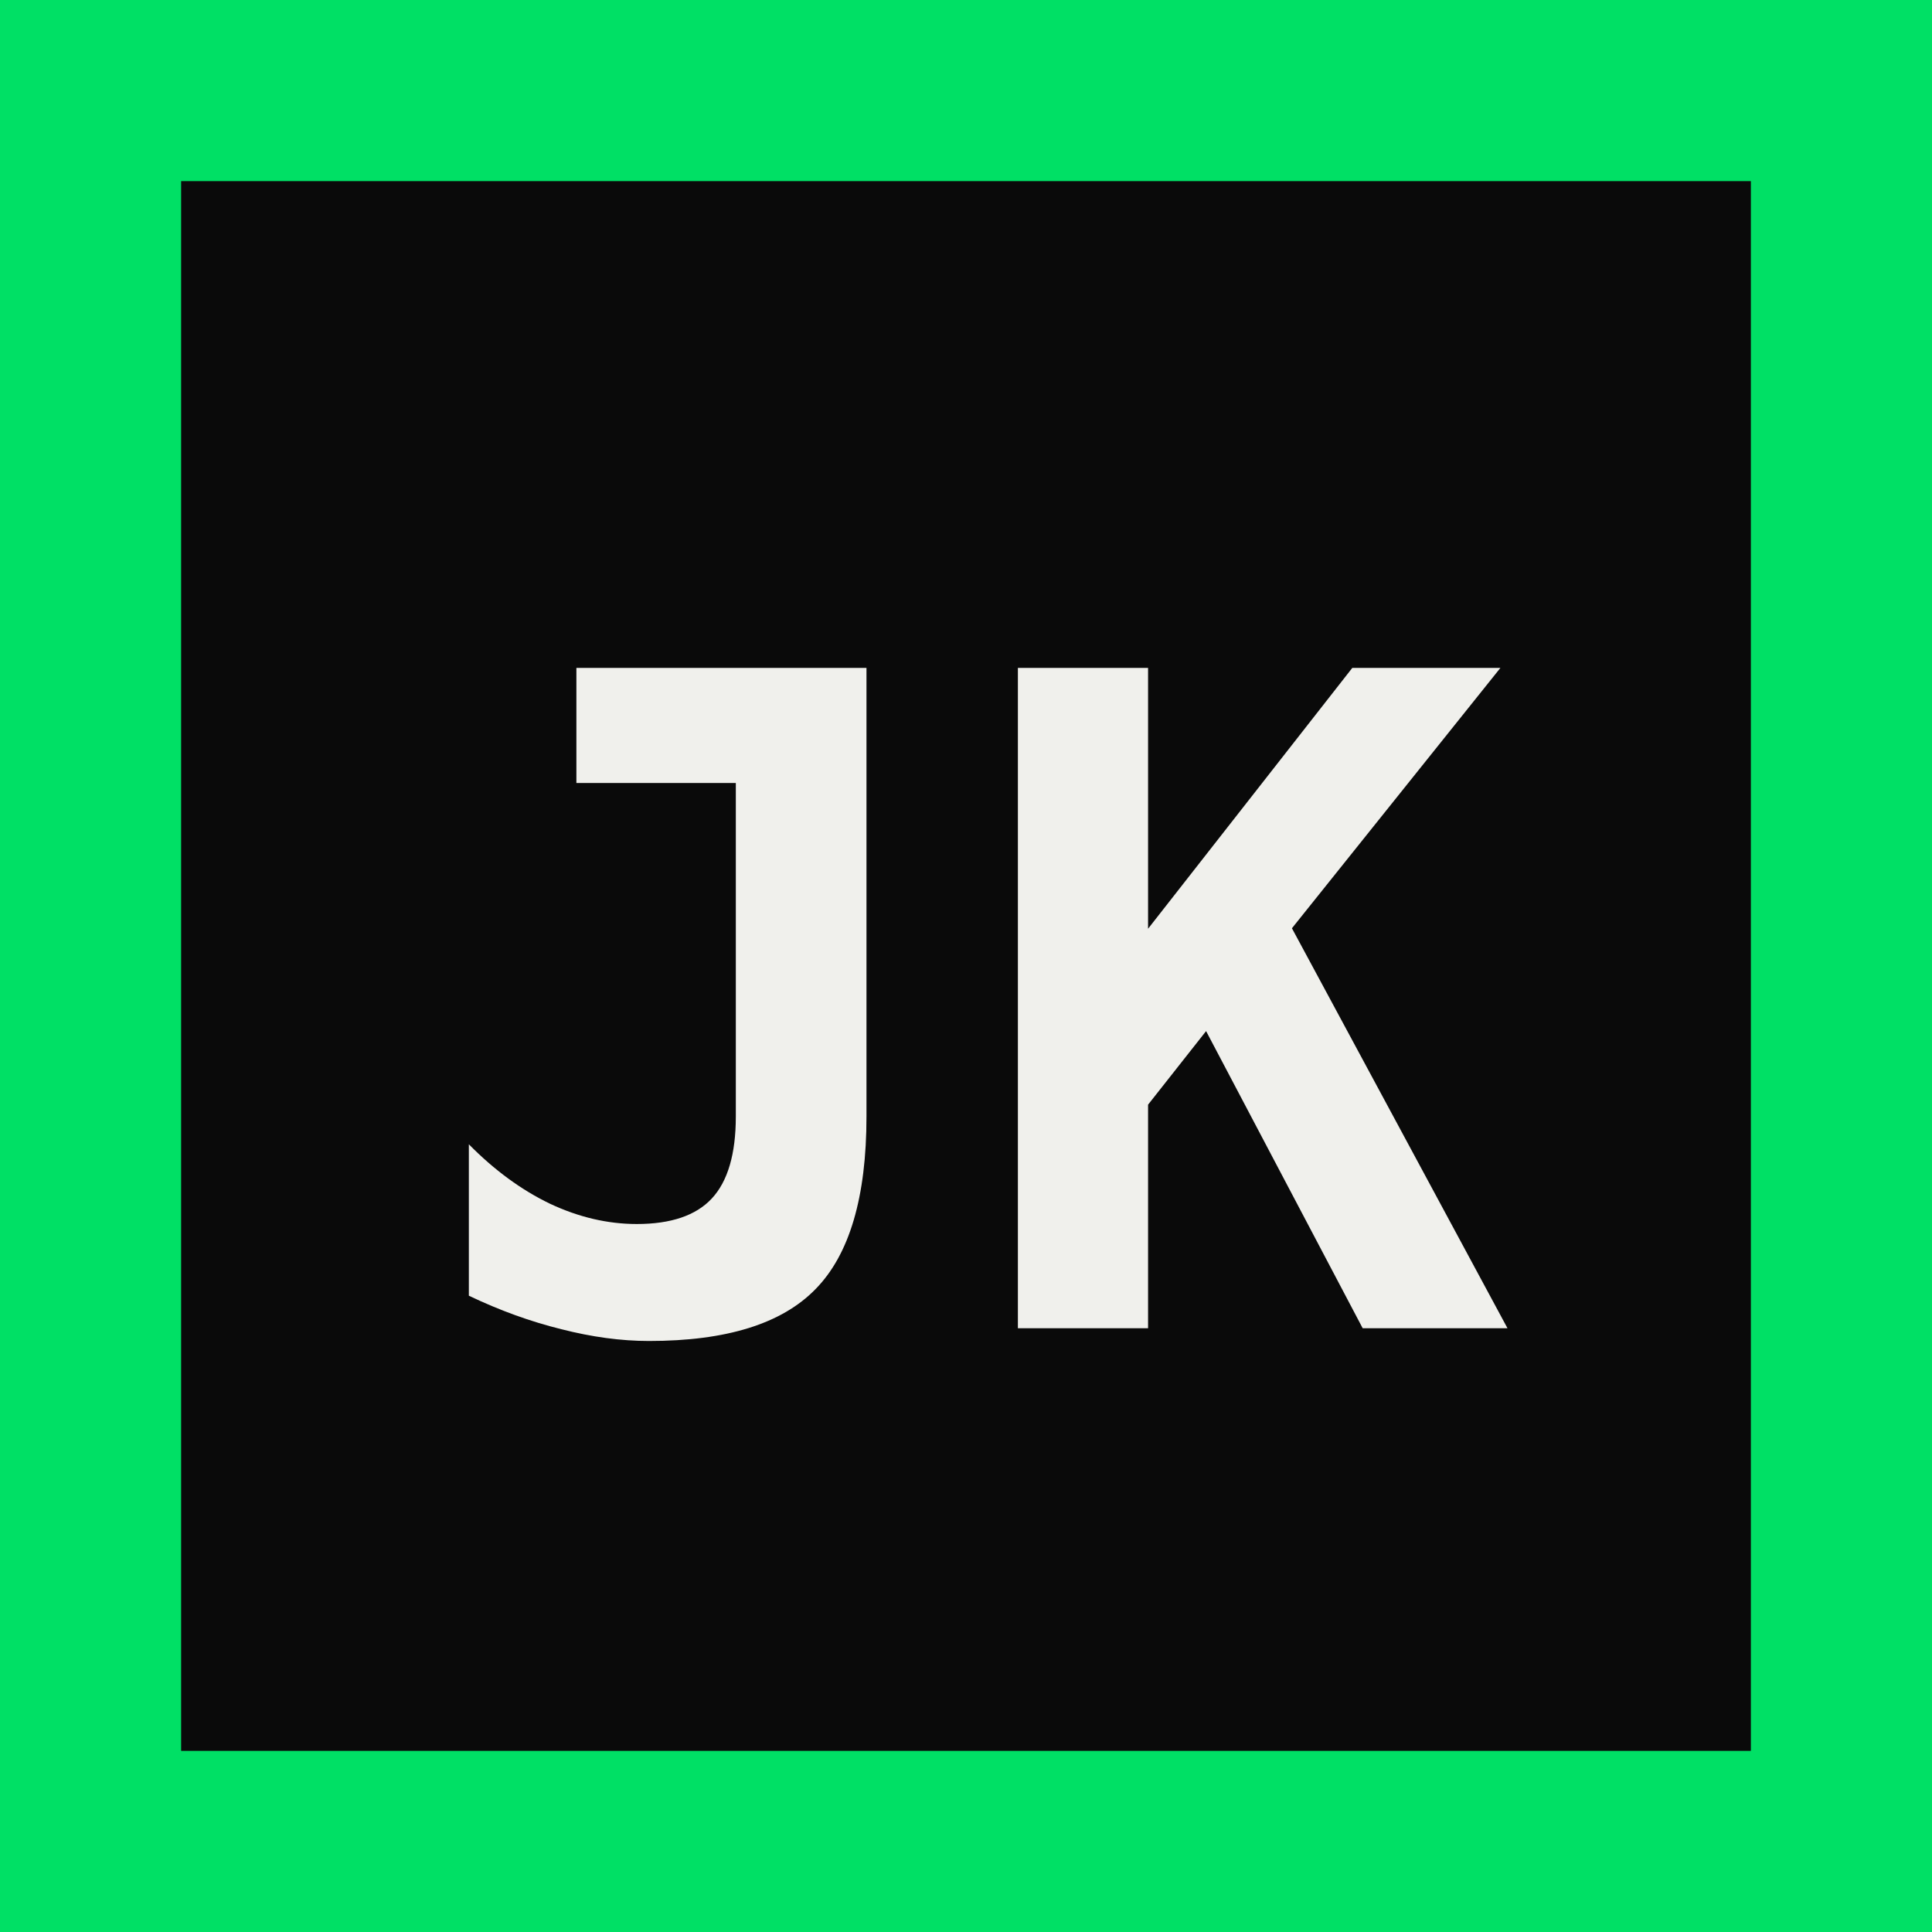
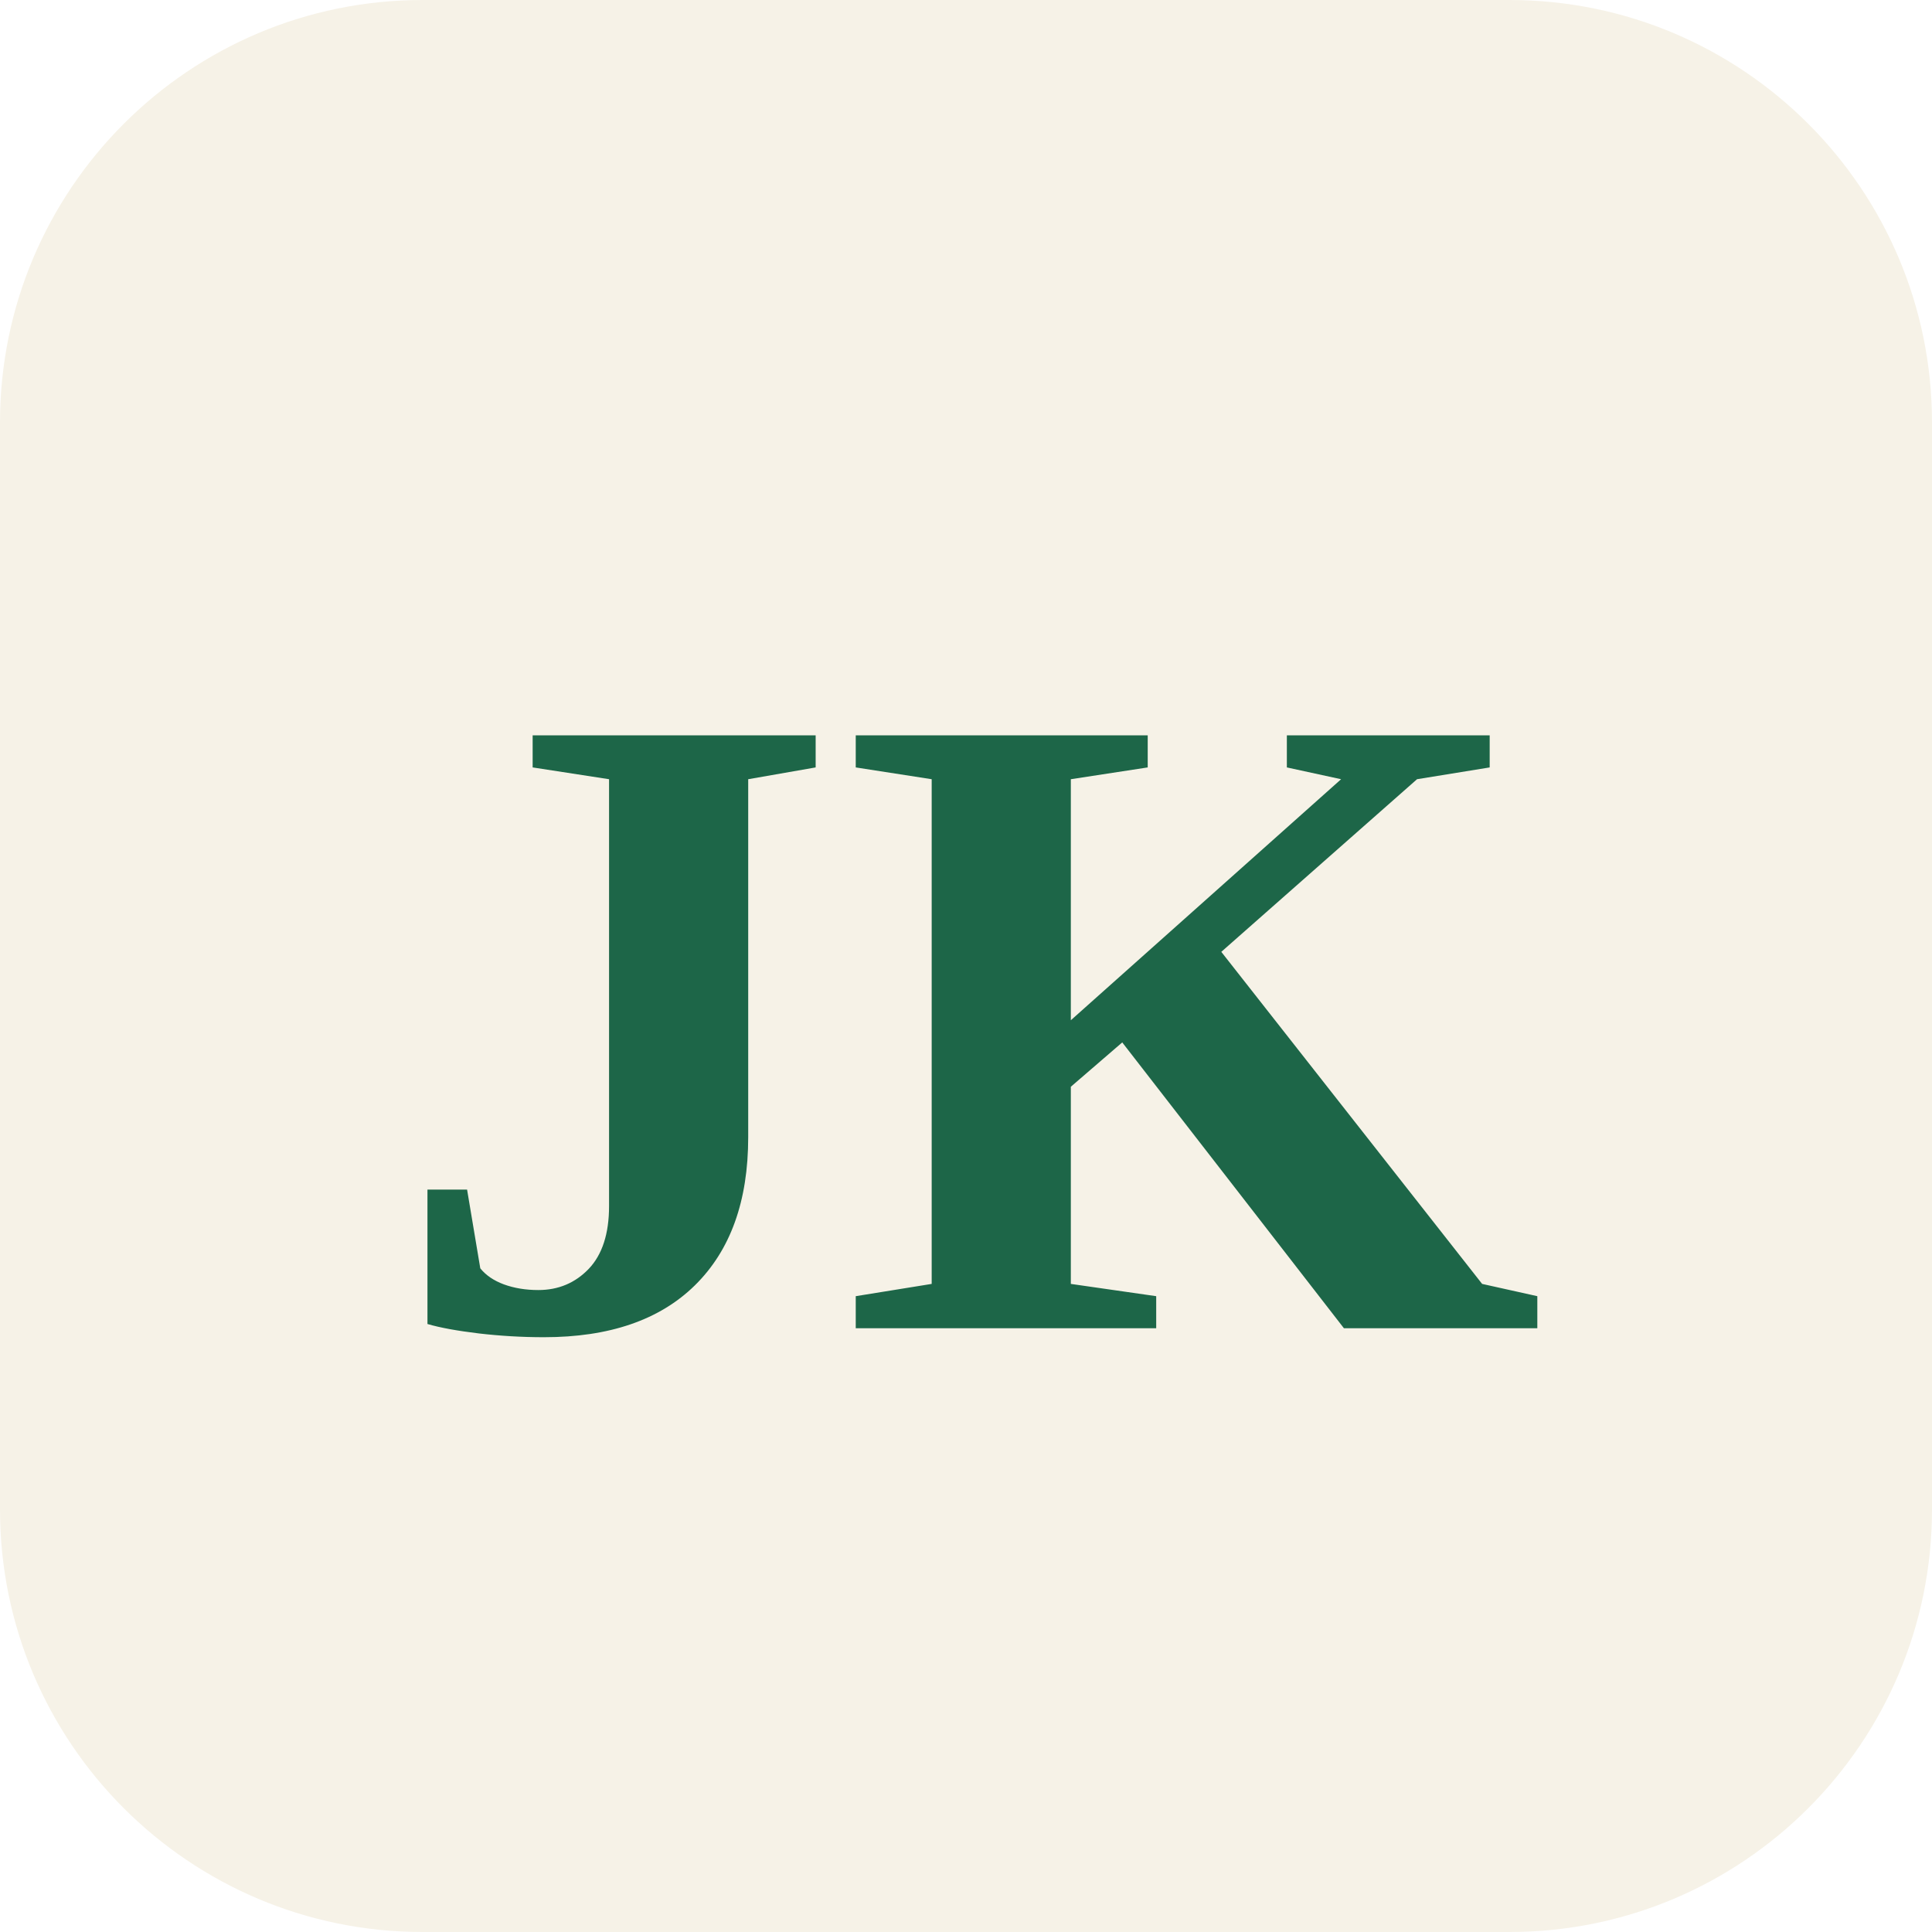
<svg xmlns="http://www.w3.org/2000/svg" viewBox="0 0 64 64">
-   <rect width="64" height="64" fill="#0a0a0a" />
-   <rect x="3" y="3" width="58" height="58" fill="none" stroke="#00e065" stroke-width="6" />
-   <text x="32" y="44" font-family="Consolas,Menlo,monospace" font-size="30" font-weight="bold" fill="#f0f0ec" text-anchor="middle">JK</text>
+   <rect width="64" height="64" rx="14" fill="#f6f2e7" />
+   <text x="32" y="44" font-family="Georgia,'Times New Roman',serif" font-size="30" font-weight="600" fill="#1d6648" text-anchor="middle">JK</text>
</svg>
